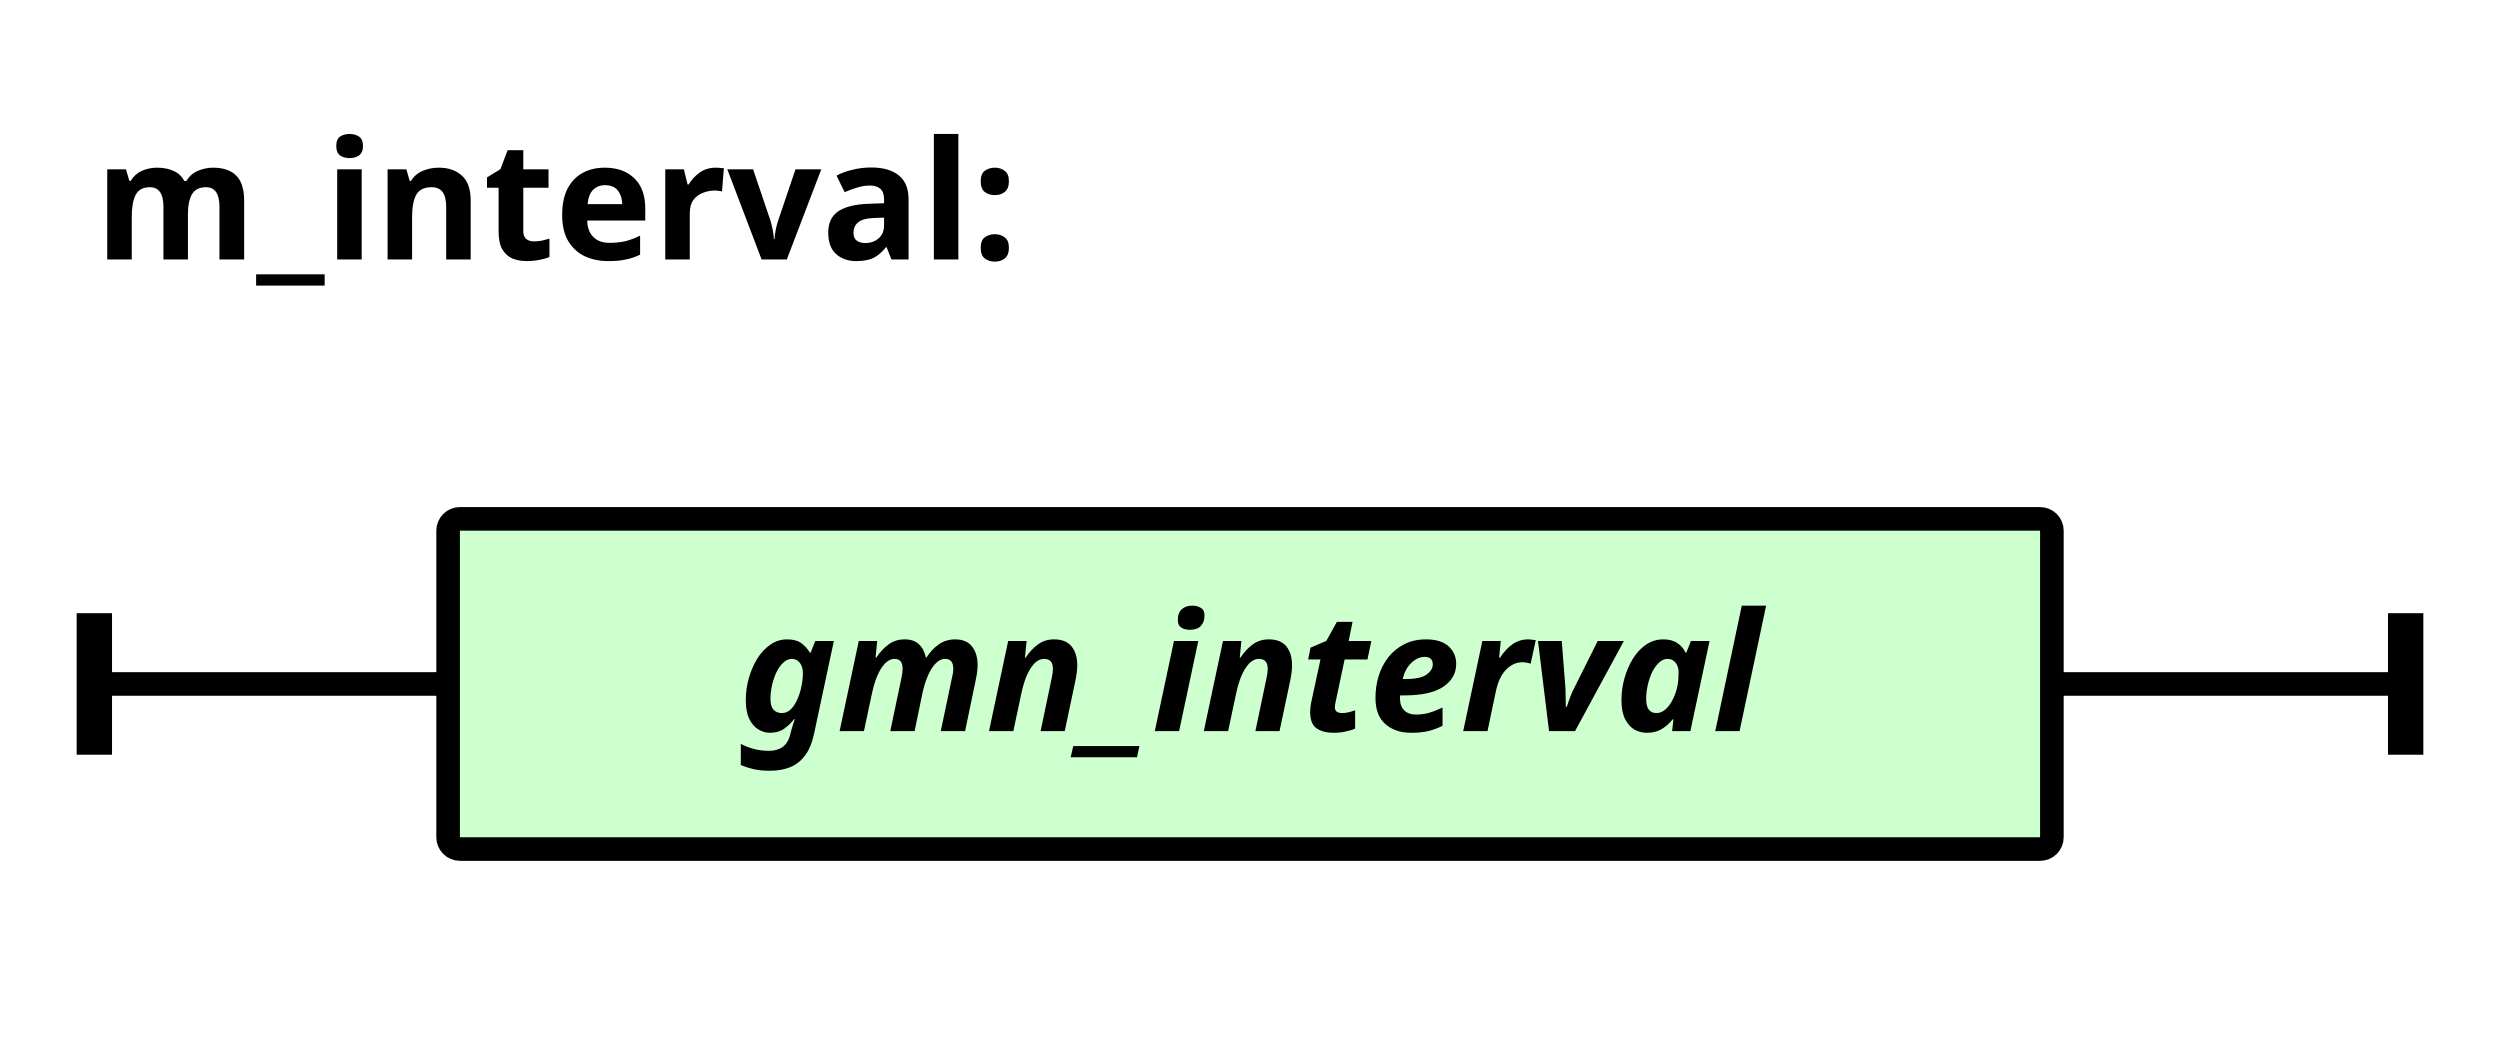
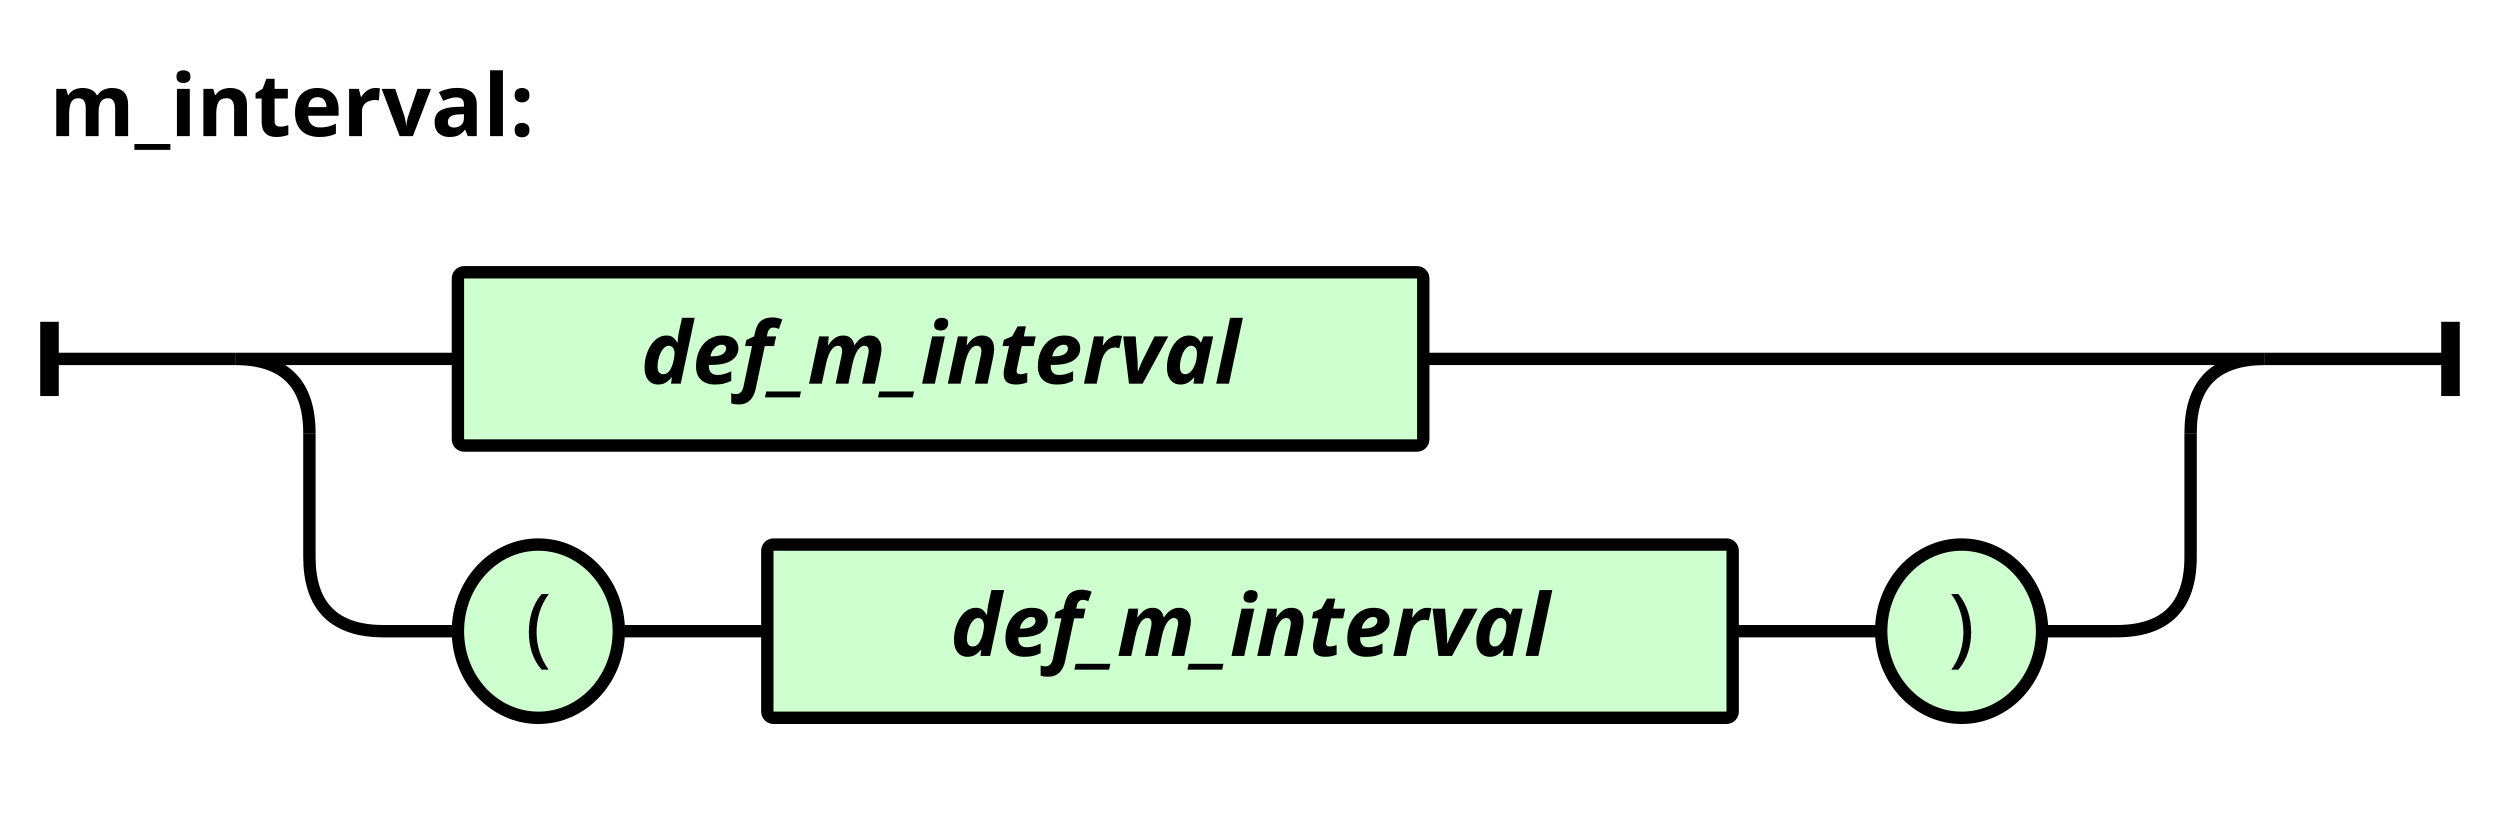
- <svg xmlns="http://www.w3.org/2000/svg" width="212" height="88" viewBox="-8 -58 212 88 " version="1.1">
+ <svg xmlns="http://www.w3.org/2000/svg" width="404" height="132" viewBox="-8 -58 404 132 " version="1.1">
  <defs>
    <style type="text/css">.terminal_rect{fill:rgb(206,255,206);stroke:black;stroke-width:2;}.terminal_text{fill:black;font-family:Verdana,Sans-serif;text-anchor:middle;font-size:14px;}.symbol_rect{fill:rgb(206,255,206);stroke:black;stroke-width:2;}.symbol_text{fill:black;font-family:Verdana,Sans-serif;font-weight:bold;font-style:italic;text-anchor:middle;font-size:14px;}.path{fill:none;stroke:black;stroke-width:2;}.rule_text{fill:black;font-family:Verdana,Sans-serif;font-weight:bold;font-size:14px;}.rule_path_edge{fill:none;stroke:black;stroke-width:3;}</style>
  </defs>
  <text class="rule_text" x="0" y="-36">m_interval:</text>
-   <rect class="symbol_rect" x="30" y="-14" width="136" height="28" rx="1" />
-   <text class="symbol_text" x="98" y="4">gmn_interval</text>
-   <path class="path" d="M0 0 L30 0 M196 0 L166 0" />
-   <path class="rule_path_edge" d="M0 -6 L0 6 M196 -6 L196 6" />
+   <rect class="symbol_rect" x="66" y="-14" width="156" height="28" rx="1" />
+   <text class="symbol_text" x="144" y="4">def_m_interval</text>
+   <rect class="terminal_rect" x="66" y="30" width="26" height="28" rx="28" />
+   <text class="terminal_text" x="79" y="48">(</text>
+   <rect class="symbol_rect" x="116" y="30" width="156" height="28" rx="1" />
+   <text class="symbol_text" x="194" y="48">def_m_interval</text>
+   <rect class="terminal_rect" x="296" y="30" width="26" height="28" rx="28" />
+   <text class="terminal_text" x="309" y="48">)</text>
+   <path class="path" d="M92 44 L116 44" />
+   <path class="path" d="M272 44 L296 44" />
+   <path class="path" d="M30 0 L66 0 M30 0 Q42 0 42 12 M358 0 L222 0 M358 0 Q346 0 346 12" />
+   <path class="path" d="M54 44 L66 44 M54 44 Q42 44 42 32 L42 12 M334 44 L322 44 M334 44 Q346 44 346 32 L346 12" />
+   <path class="path" d="M0 0 L30 0 M388 0 L358 0" />
+   <path class="rule_path_edge" d="M0 -6 L0 6 M388 -6 L388 6" />
</svg>
